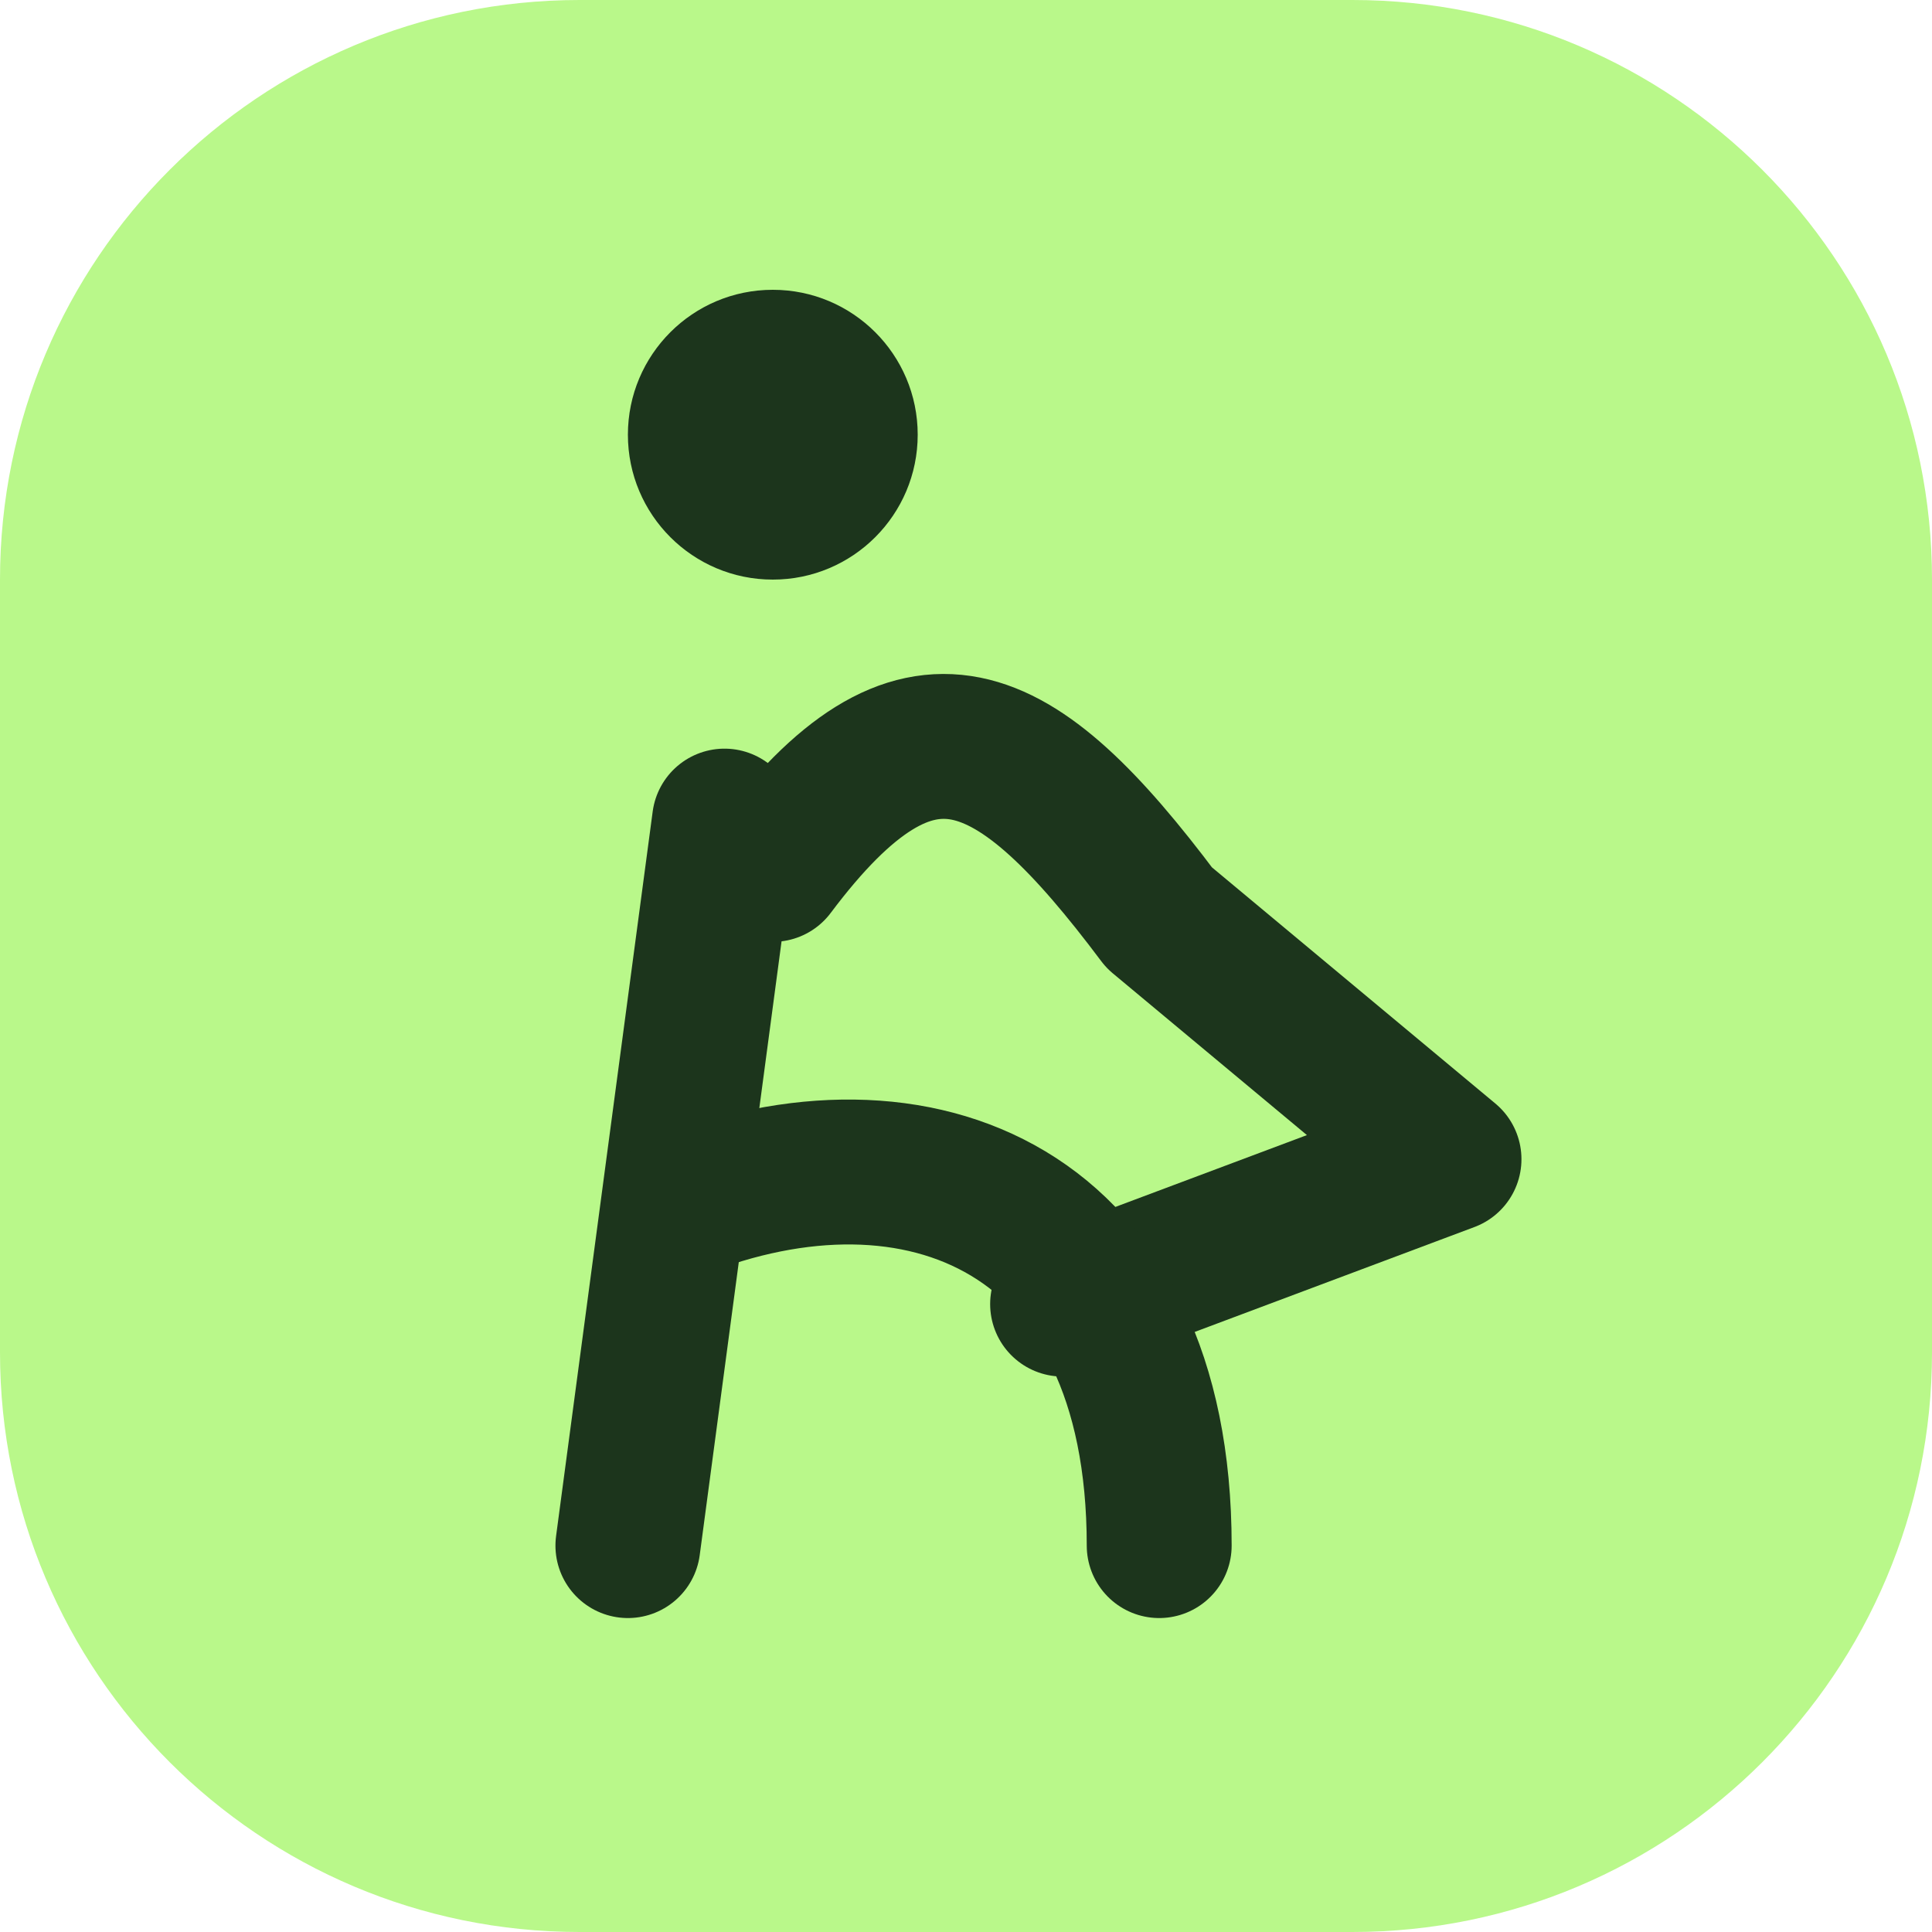
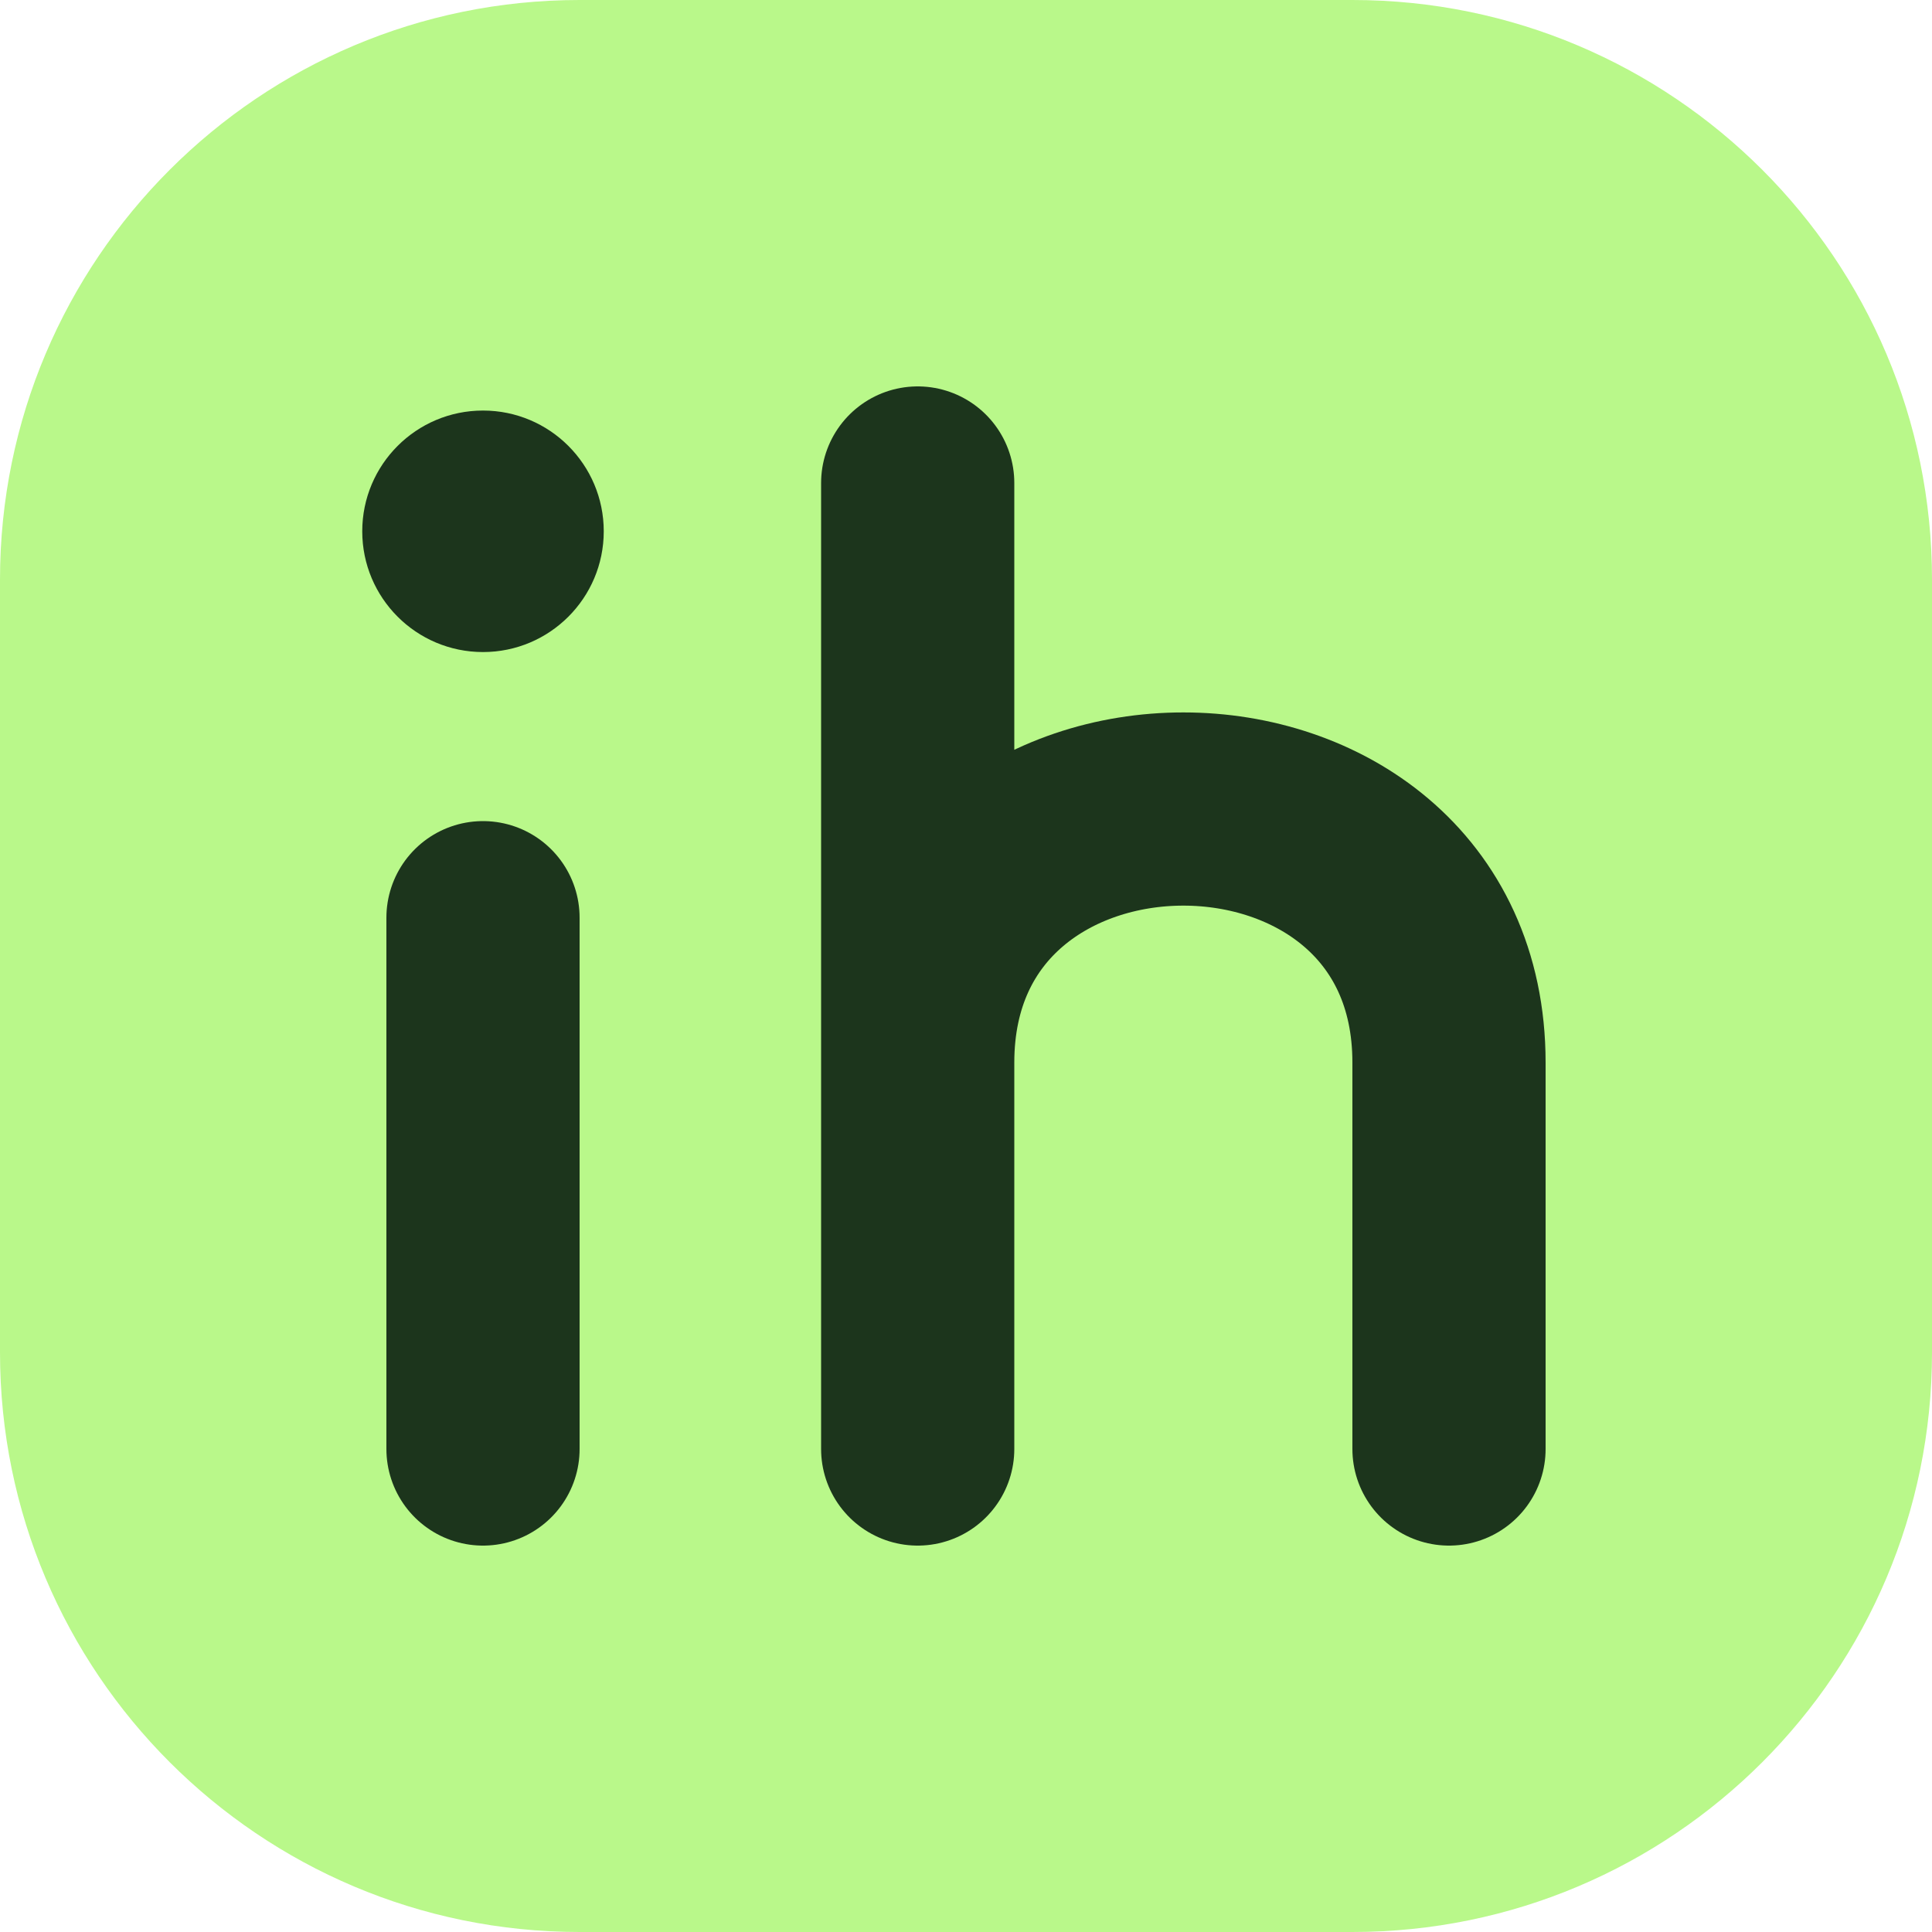
<svg xmlns="http://www.w3.org/2000/svg" viewBox="0 0 40 40" fill="none">
  <rect width="40" height="40" rx="12" fill="#b9f88a" />
-   <circle cx="16" cy="9" r="3" fill="#1c351c" />
-   <g stroke="#1c351c" stroke-width="3" stroke-linecap="round" stroke-linejoin="round">
-     <path d="M15 17 13 32" />
-     <path d="M16 18c3-4 5-3 8 1l6 5-8 3" />
-     <path d="M14 25c5-2 10 0 10 7" />
+   <circle cx="10" cy="11" r="2.5" fill="#1c351c" />
+   <g stroke="#1c351c" stroke-width="4" stroke-linecap="round" stroke-linejoin="round">
+     <path d="M10 19v11" />
+     <path d="M19 10v20m0-8c0-7 11-7 11 0v8" />
  </g>
</svg>
